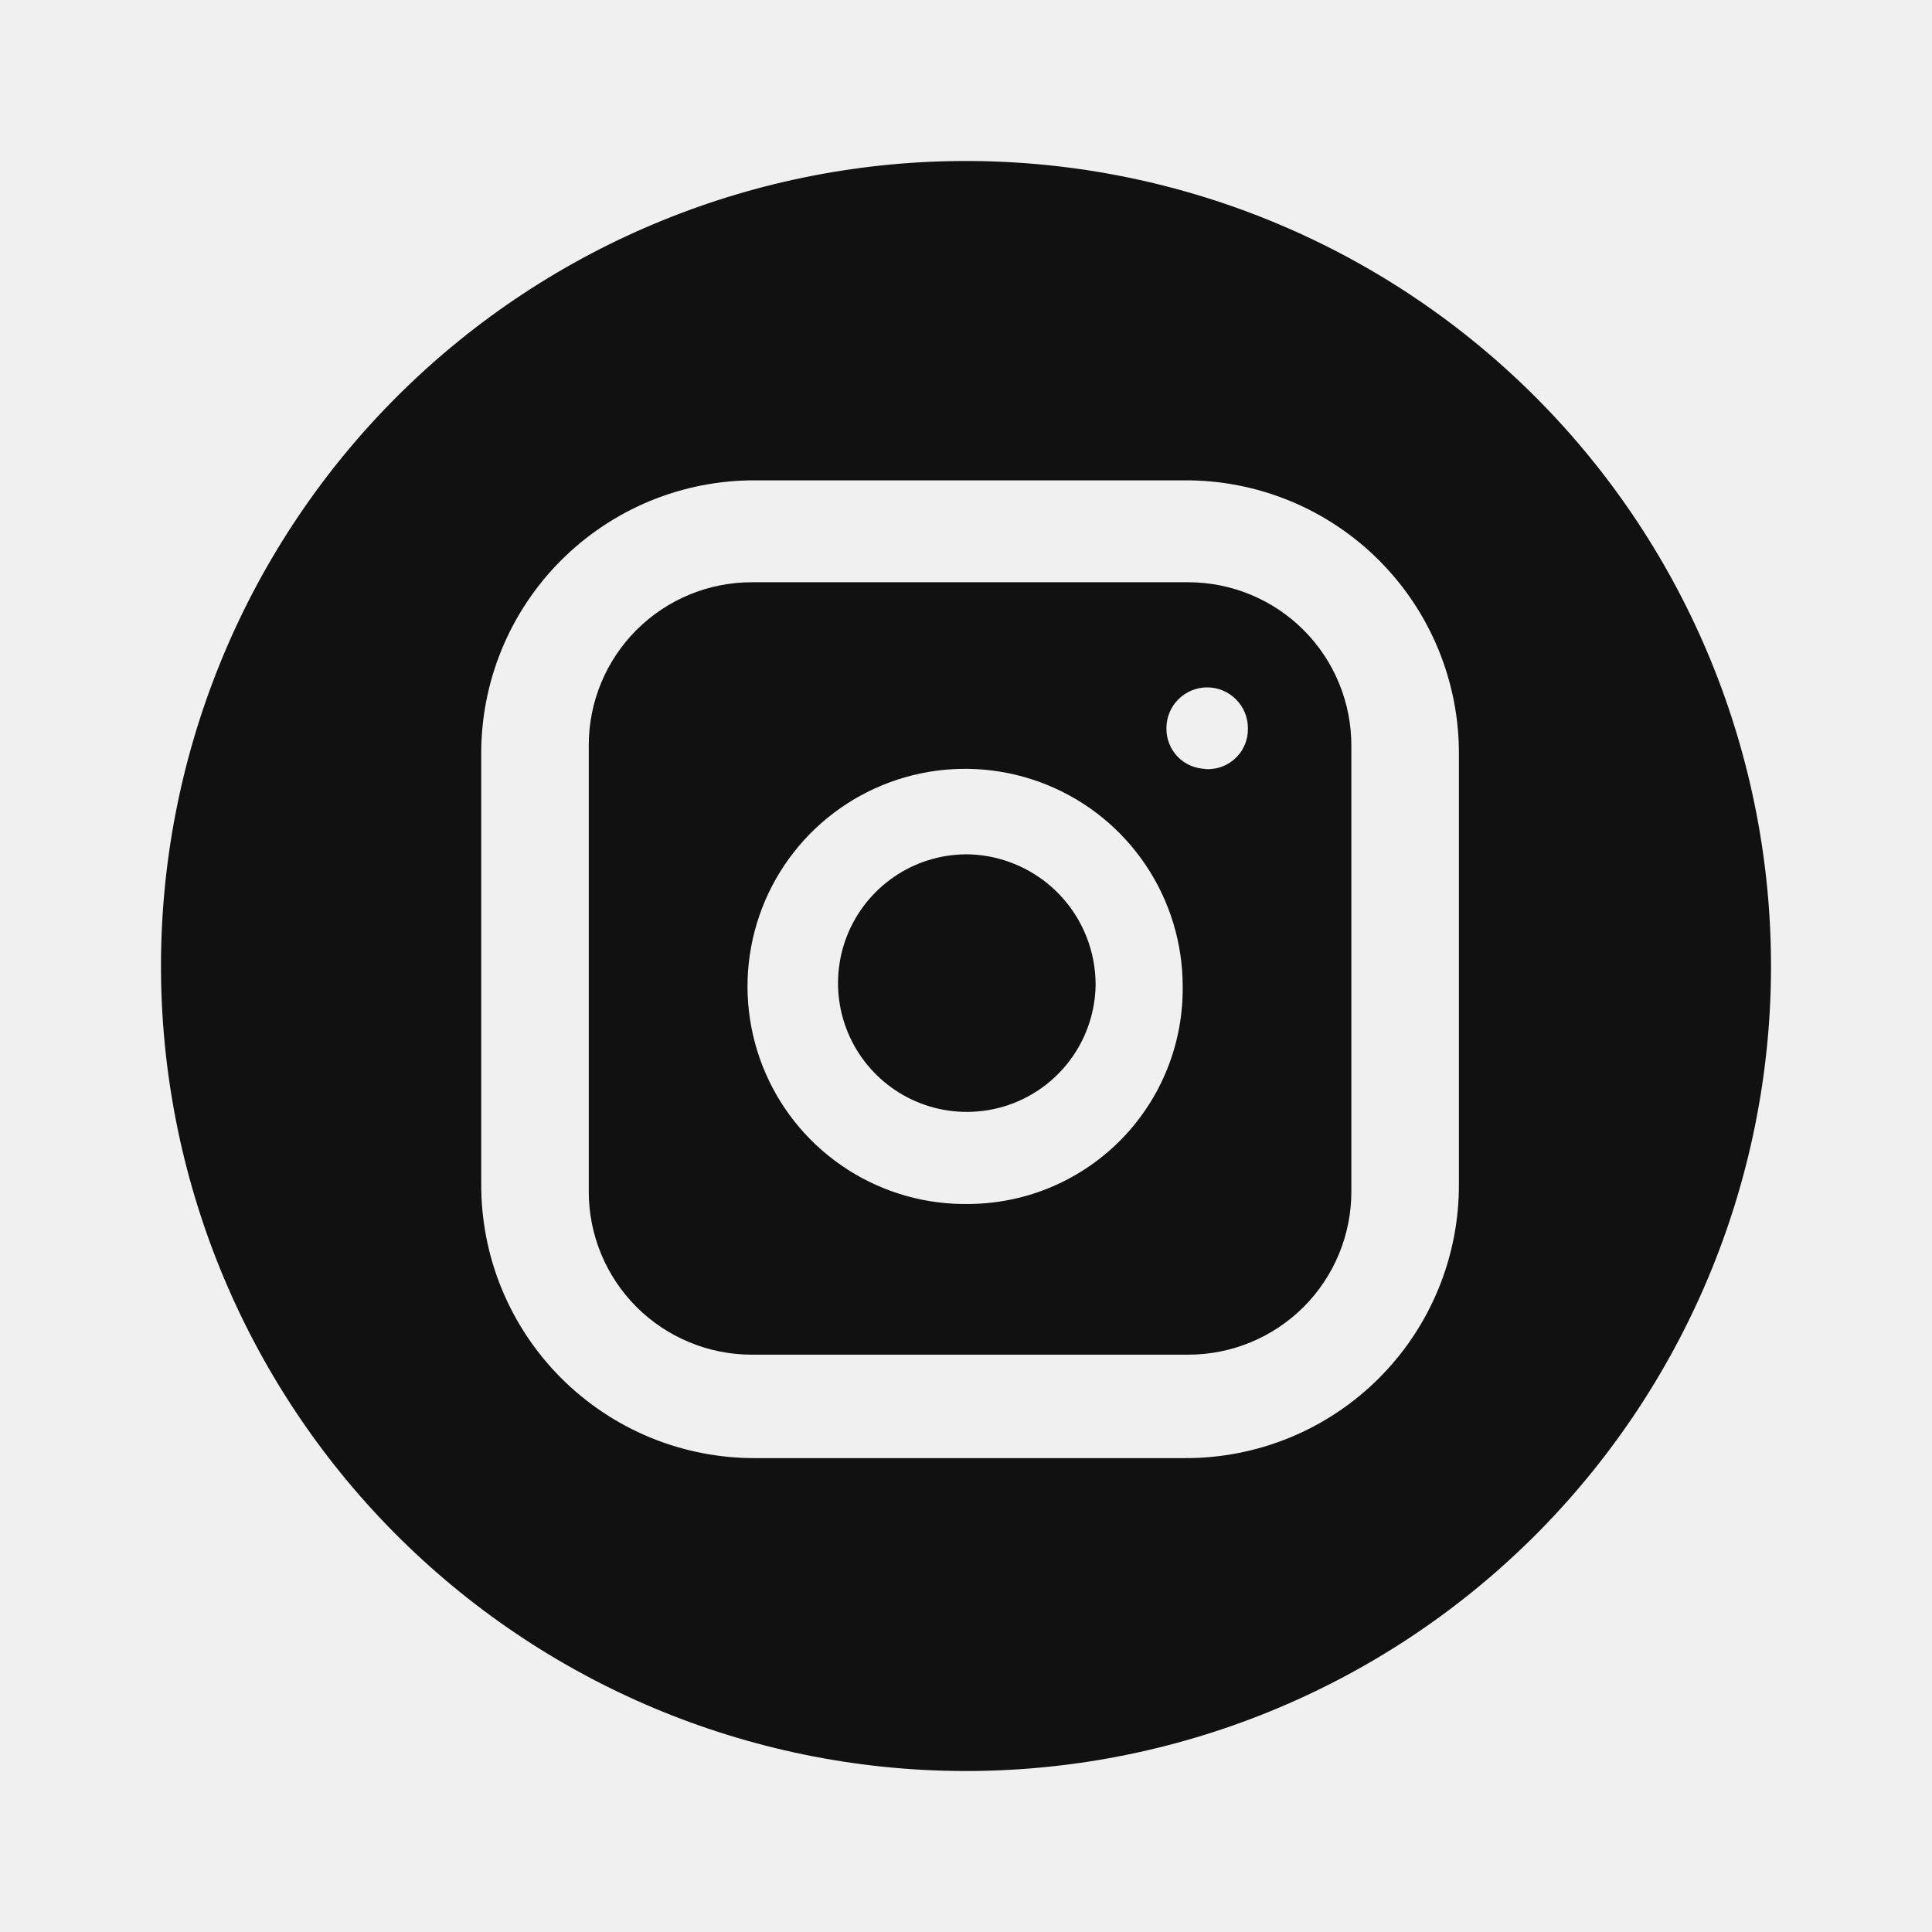
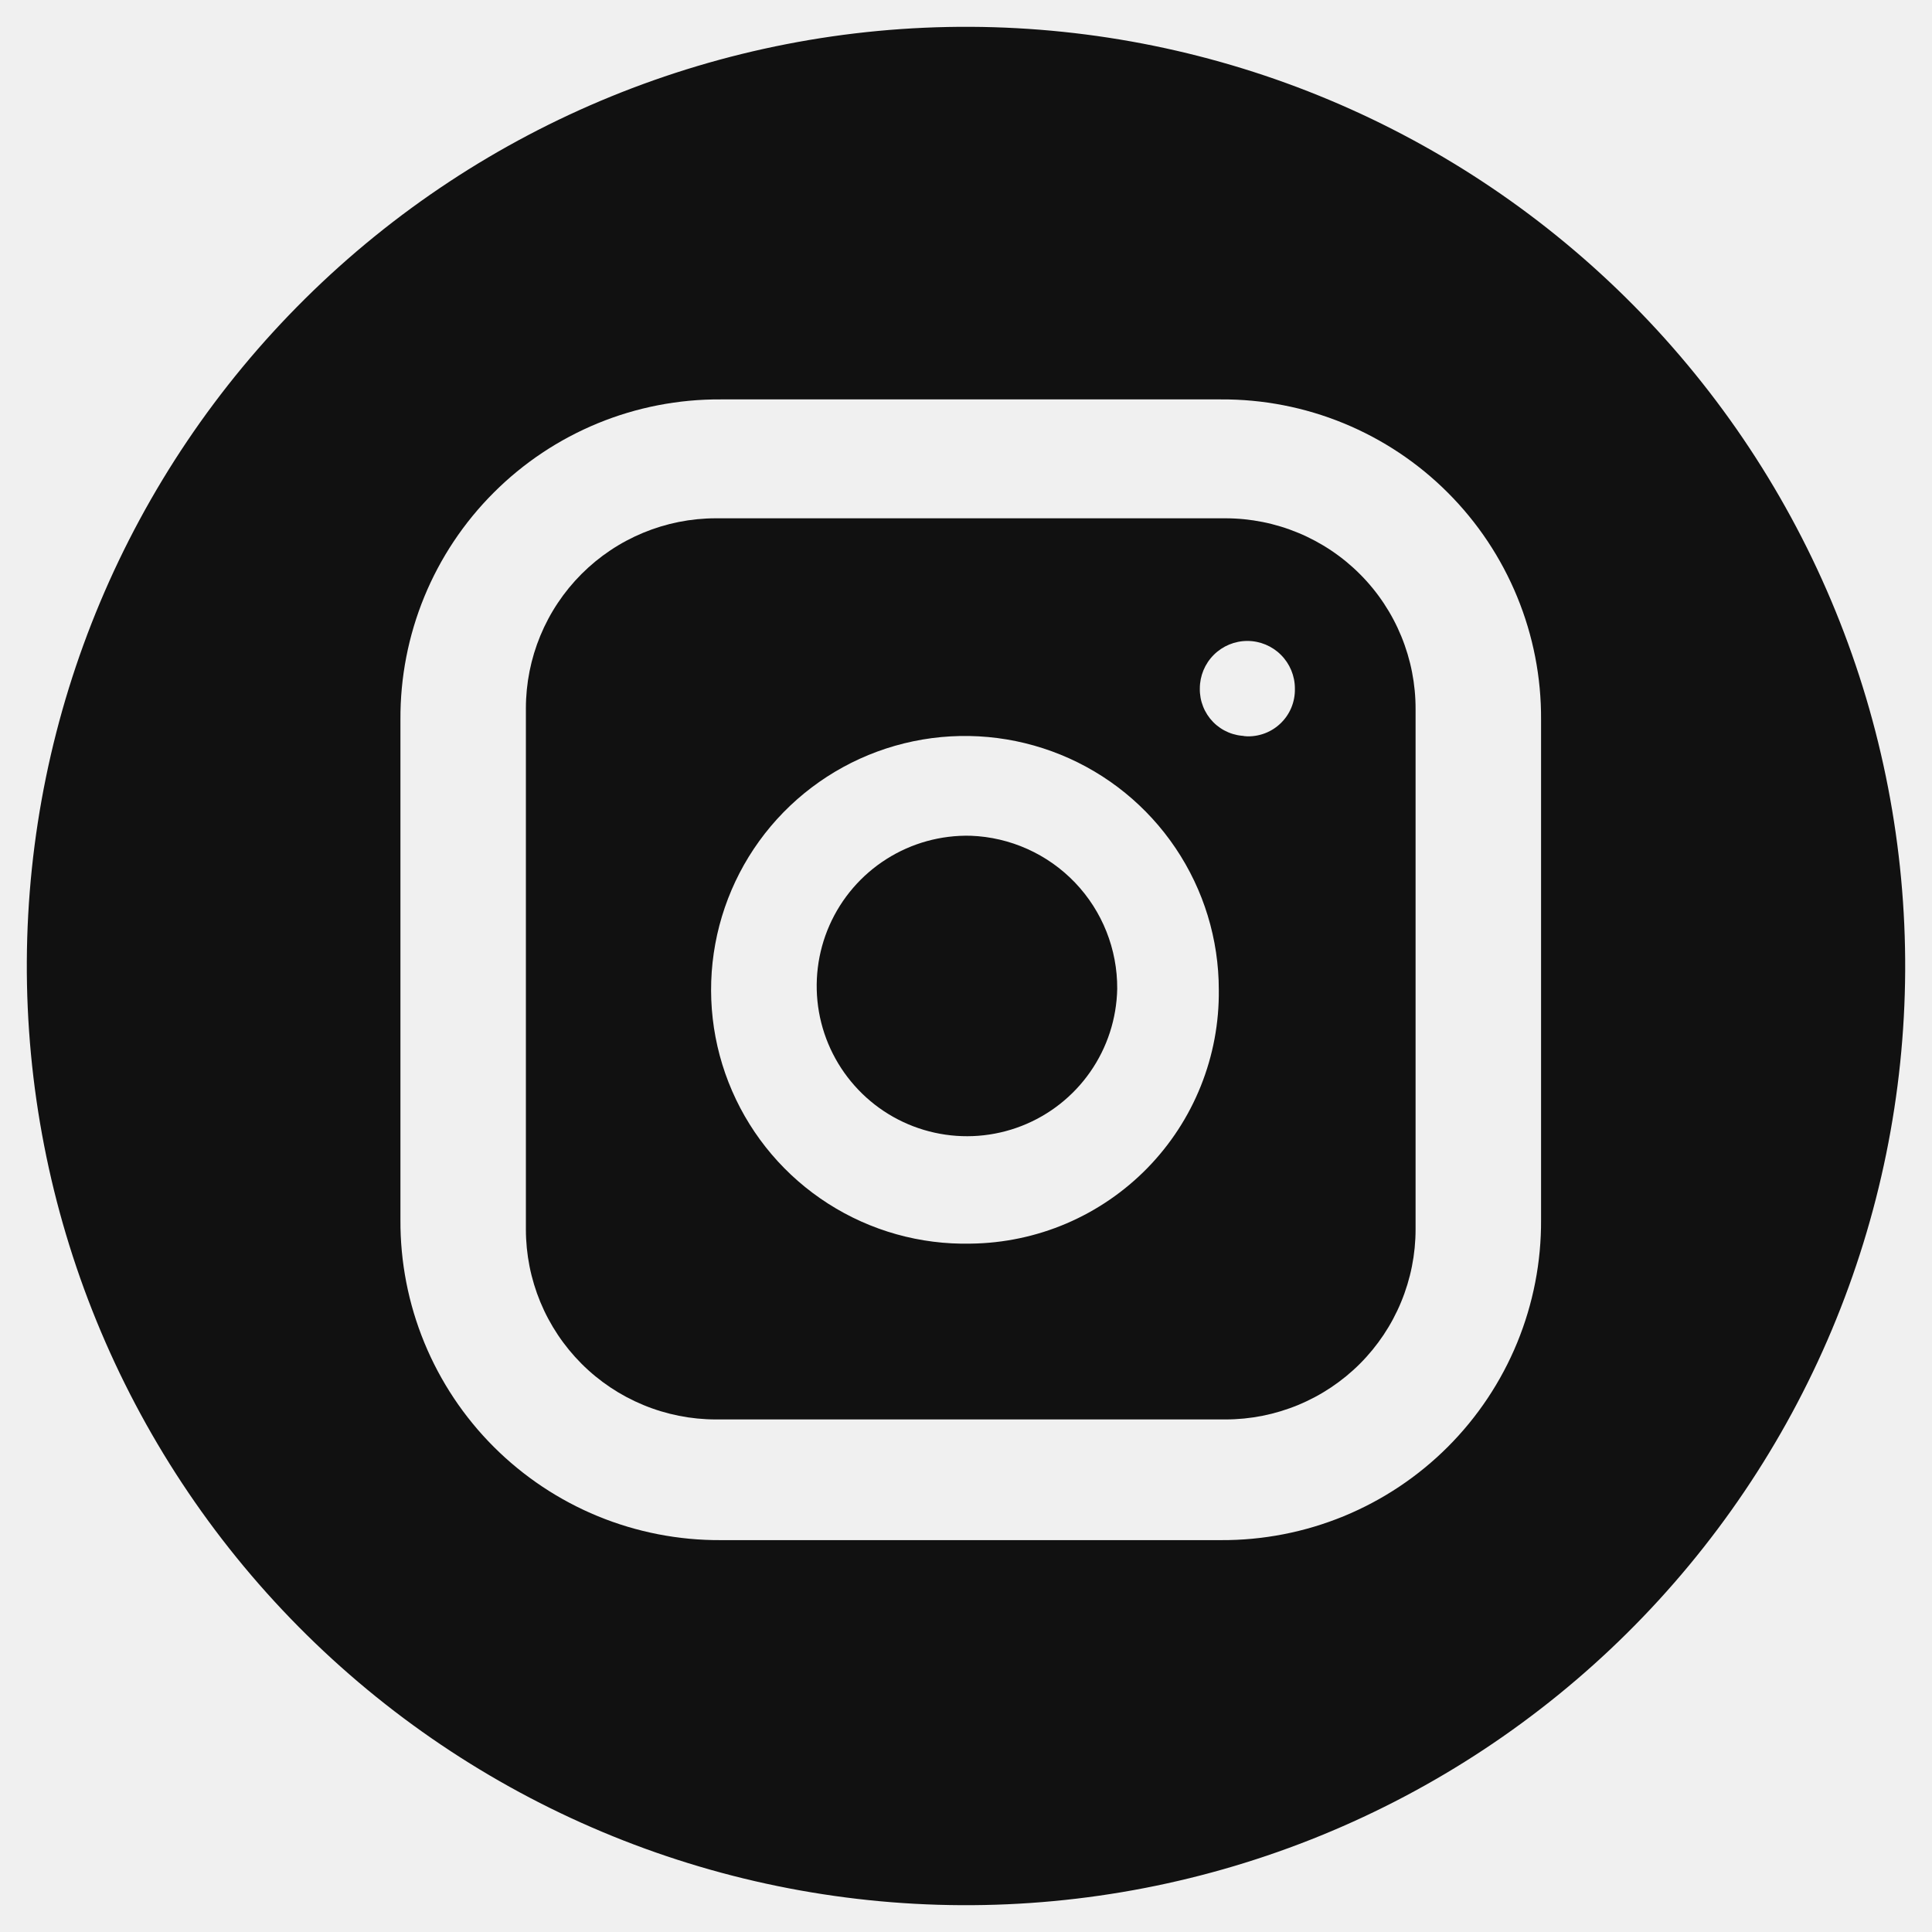
- <svg xmlns="http://www.w3.org/2000/svg" width="70" height="70" viewBox="0 0 70 70" fill="none">
-   <path d="M39.696 35.709C39.678 36.633 39.387 37.531 38.858 38.289C38.33 39.047 37.588 39.631 36.727 39.967C35.866 40.303 34.925 40.376 34.023 40.176C33.12 39.977 32.297 39.514 31.659 38.846C31.02 38.179 30.593 37.337 30.433 36.426C30.274 35.516 30.388 34.579 30.761 33.734C31.135 32.888 31.751 32.173 32.532 31.678C33.312 31.183 34.222 30.932 35.146 30.955C36.373 31 37.535 31.522 38.385 32.409C39.234 33.297 39.704 34.48 39.696 35.709Z" fill="#111111" />
-   <path d="M43.058 21.096H27.235C25.67 21.096 24.168 21.718 23.061 22.825C21.954 23.932 21.332 25.434 21.332 27V43.178C21.332 43.953 21.485 44.721 21.781 45.437C22.078 46.154 22.513 46.804 23.061 47.353C23.609 47.901 24.26 48.336 24.976 48.632C25.692 48.929 26.46 49.082 27.235 49.082H43.058C43.834 49.082 44.601 48.929 45.317 48.632C46.034 48.336 46.684 47.901 47.233 47.353C47.781 46.804 48.216 46.154 48.512 45.437C48.809 44.721 48.962 43.953 48.962 43.178V27.029C48.965 26.251 48.814 25.481 48.519 24.762C48.224 24.042 47.79 23.388 47.241 22.837C46.693 22.286 46.041 21.849 45.323 21.55C44.605 21.251 43.836 21.097 43.058 21.096ZM35.145 43.622C33.579 43.657 32.038 43.225 30.718 42.38C29.398 41.536 28.36 40.317 27.736 38.88C27.112 37.443 26.93 35.853 27.214 34.312C27.498 32.771 28.234 31.35 29.329 30.229C30.425 29.109 31.829 28.34 33.363 28.021C34.897 27.702 36.491 27.848 37.942 28.439C39.393 29.03 40.635 30.04 41.509 31.34C42.384 32.64 42.851 34.171 42.851 35.738C42.863 36.762 42.673 37.778 42.292 38.728C41.912 39.678 41.347 40.544 40.632 41.276C39.916 42.008 39.063 42.592 38.122 42.995C37.181 43.397 36.169 43.61 35.145 43.622ZM43.709 27.857C43.516 27.857 43.326 27.819 43.148 27.744C42.971 27.67 42.81 27.561 42.675 27.423C42.541 27.286 42.435 27.123 42.364 26.944C42.293 26.765 42.258 26.574 42.262 26.381C42.262 25.99 42.417 25.614 42.694 25.338C42.971 25.061 43.346 24.905 43.738 24.905C44.129 24.905 44.505 25.061 44.781 25.338C45.058 25.614 45.214 25.99 45.214 26.381C45.219 26.59 45.18 26.797 45.099 26.988C45.017 27.18 44.895 27.352 44.74 27.492C44.586 27.632 44.403 27.738 44.205 27.8C44.006 27.863 43.796 27.883 43.589 27.857H43.709Z" fill="#111111" />
-   <path d="M35.146 5.833C27.41 5.795 19.976 8.831 14.479 14.273C8.982 19.715 5.872 27.119 5.833 34.854C5.795 42.59 8.831 50.024 14.273 55.521C19.715 61.018 27.119 64.128 34.854 64.167C38.684 64.186 42.481 63.45 46.027 62.002C49.573 60.554 52.799 58.422 55.521 55.727C58.243 53.032 60.407 49.828 61.891 46.296C63.374 42.765 64.148 38.976 64.167 35.146C64.186 31.316 63.45 27.519 62.002 23.973C60.554 20.427 58.422 17.201 55.727 14.479C53.032 11.757 49.828 9.593 46.296 8.109C42.765 6.626 38.976 5.853 35.146 5.833ZM52.859 42.881C52.867 44.189 52.615 45.486 52.118 46.697C51.621 47.907 50.889 49.007 49.964 49.933C49.039 50.858 47.939 51.591 46.729 52.088C45.519 52.585 44.221 52.837 42.913 52.83H27.385C26.076 52.837 24.78 52.585 23.569 52.088C22.359 51.59 21.26 50.858 20.334 49.933C19.409 49.008 18.677 47.909 18.179 46.699C17.681 45.489 17.429 44.192 17.436 42.884V27.352C17.428 26.044 17.679 24.747 18.176 23.536C18.673 22.326 19.405 21.226 20.331 20.301C21.256 19.375 22.355 18.643 23.566 18.145C24.776 17.648 26.073 17.396 27.382 17.404H42.913C44.221 17.396 45.518 17.648 46.728 18.145C47.938 18.642 49.038 19.375 49.963 20.3C50.888 21.225 51.62 22.324 52.117 23.534C52.615 24.745 52.867 26.041 52.859 27.35V42.881Z" fill="#111111" />
+ <svg xmlns="http://www.w3.org/2000/svg" width="60" height="60" viewBox="0 0 60 60" fill="none">
+   <g clip-path="url(#clip0_90_47)">
+     <path d="M34.696 30.709C34.678 31.633 34.387 32.531 33.858 33.289C33.33 34.047 32.588 34.631 31.727 34.967C30.866 35.303 29.925 35.376 29.023 35.176C28.12 34.977 27.297 34.514 26.659 33.846C26.02 33.179 25.593 32.337 25.433 31.426C25.274 30.516 25.388 29.579 25.761 28.734C26.135 27.888 26.751 27.173 27.532 26.678C28.312 26.183 29.222 25.932 30.146 25.955C31.373 26 32.535 26.522 33.385 27.409C34.234 28.297 34.704 29.48 34.696 30.709Z" fill="#111111" />
+     <path d="M38.058 16.096H22.235C20.67 16.096 19.168 16.718 18.061 17.825C16.954 18.932 16.332 20.434 16.332 22V38.178C16.332 38.953 16.485 39.721 16.781 40.437C17.078 41.154 17.513 41.804 18.061 42.353C18.609 42.901 19.26 43.336 19.976 43.632C20.692 43.929 21.46 44.082 22.235 44.082H38.058C38.834 44.082 39.601 43.929 40.317 43.632C41.034 43.336 41.684 42.901 42.233 42.353C42.781 41.804 43.216 41.154 43.512 40.437C43.809 39.721 43.962 38.953 43.962 38.178V22.029C43.965 21.251 43.814 20.481 43.519 19.762C43.224 19.042 42.79 18.388 42.241 17.837C41.693 17.286 41.041 16.849 40.323 16.55C39.605 16.251 38.836 16.097 38.058 16.096ZM30.145 38.622C28.579 38.657 27.038 38.225 25.718 37.38C24.398 36.536 23.36 35.317 22.736 33.88C22.112 32.443 21.93 30.853 22.214 29.312C22.498 27.771 23.234 26.35 24.329 25.229C25.425 24.109 26.829 23.34 28.363 23.021C29.897 22.702 31.491 22.848 32.942 23.439C34.393 24.03 35.635 25.04 36.509 26.34C37.384 27.64 37.851 29.171 37.851 30.738C37.863 31.762 37.673 32.778 37.292 33.728C36.912 34.678 36.347 35.544 35.632 36.276C34.916 37.008 34.063 37.592 33.122 37.995C32.181 38.397 31.169 38.61 30.145 38.622ZM38.709 22.857C38.516 22.857 38.326 22.819 38.148 22.744C37.971 22.67 37.81 22.561 37.675 22.423C37.541 22.286 37.435 22.123 37.364 21.944C37.293 21.765 37.258 21.574 37.262 21.381C37.262 20.99 37.417 20.614 37.694 20.338C37.971 20.061 38.346 19.905 38.738 19.905C39.129 19.905 39.505 20.061 39.781 20.338C40.058 20.614 40.214 20.99 40.214 21.381C40.219 21.59 40.18 21.797 40.099 21.988C40.017 22.18 39.895 22.352 39.74 22.492C39.586 22.632 39.403 22.738 39.205 22.8C39.006 22.863 38.796 22.883 38.589 22.857H38.709Z" fill="#111111" />
+     <path d="M30.146 0.833C22.41 0.795 14.976 3.831 9.479 9.273C3.982 14.715 0.872 22.119 0.833 29.854C0.795 37.59 3.831 45.024 9.273 50.521C14.715 56.018 22.119 59.128 29.854 59.167C33.684 59.186 37.481 58.45 41.027 57.002C44.573 55.554 47.799 53.422 50.521 50.727C53.243 48.032 55.407 44.828 56.891 41.296C58.374 37.765 59.148 33.976 59.167 30.146C59.186 26.316 58.45 22.519 57.002 18.973C55.554 15.427 53.422 12.201 50.727 9.479C48.032 6.757 44.828 4.593 41.296 3.109C37.765 1.626 33.976 0.853 30.146 0.833ZM47.859 37.881C47.867 39.189 47.615 40.486 47.118 41.697C46.621 42.907 45.889 44.007 44.964 44.933C44.039 45.858 42.939 46.591 41.729 47.088C40.519 47.585 39.221 47.837 37.913 47.83H22.385C21.076 47.837 19.78 47.585 18.569 47.088C17.359 46.59 16.26 45.858 15.334 44.933C14.409 44.008 13.677 42.909 13.179 41.699C12.681 40.489 12.429 39.192 12.436 37.884V22.352C12.428 21.044 12.679 19.747 13.176 18.536C13.673 17.326 14.405 16.226 15.331 15.301C16.256 14.375 17.355 13.643 18.566 13.145C19.776 12.648 21.073 12.396 22.382 12.404H37.913C39.221 12.396 40.518 12.648 41.728 13.145C42.938 13.642 44.038 14.374 44.963 15.3C45.888 16.225 46.62 17.324 47.117 18.534C47.615 19.745 47.867 21.041 47.859 22.35V37.881Z" fill="#111111" />
+   </g>
+   <defs>
+     <clipPath id="clip0_90_47">
+       <rect width="60" height="60" fill="white" />
+     </clipPath>
+   </defs>
</svg>
